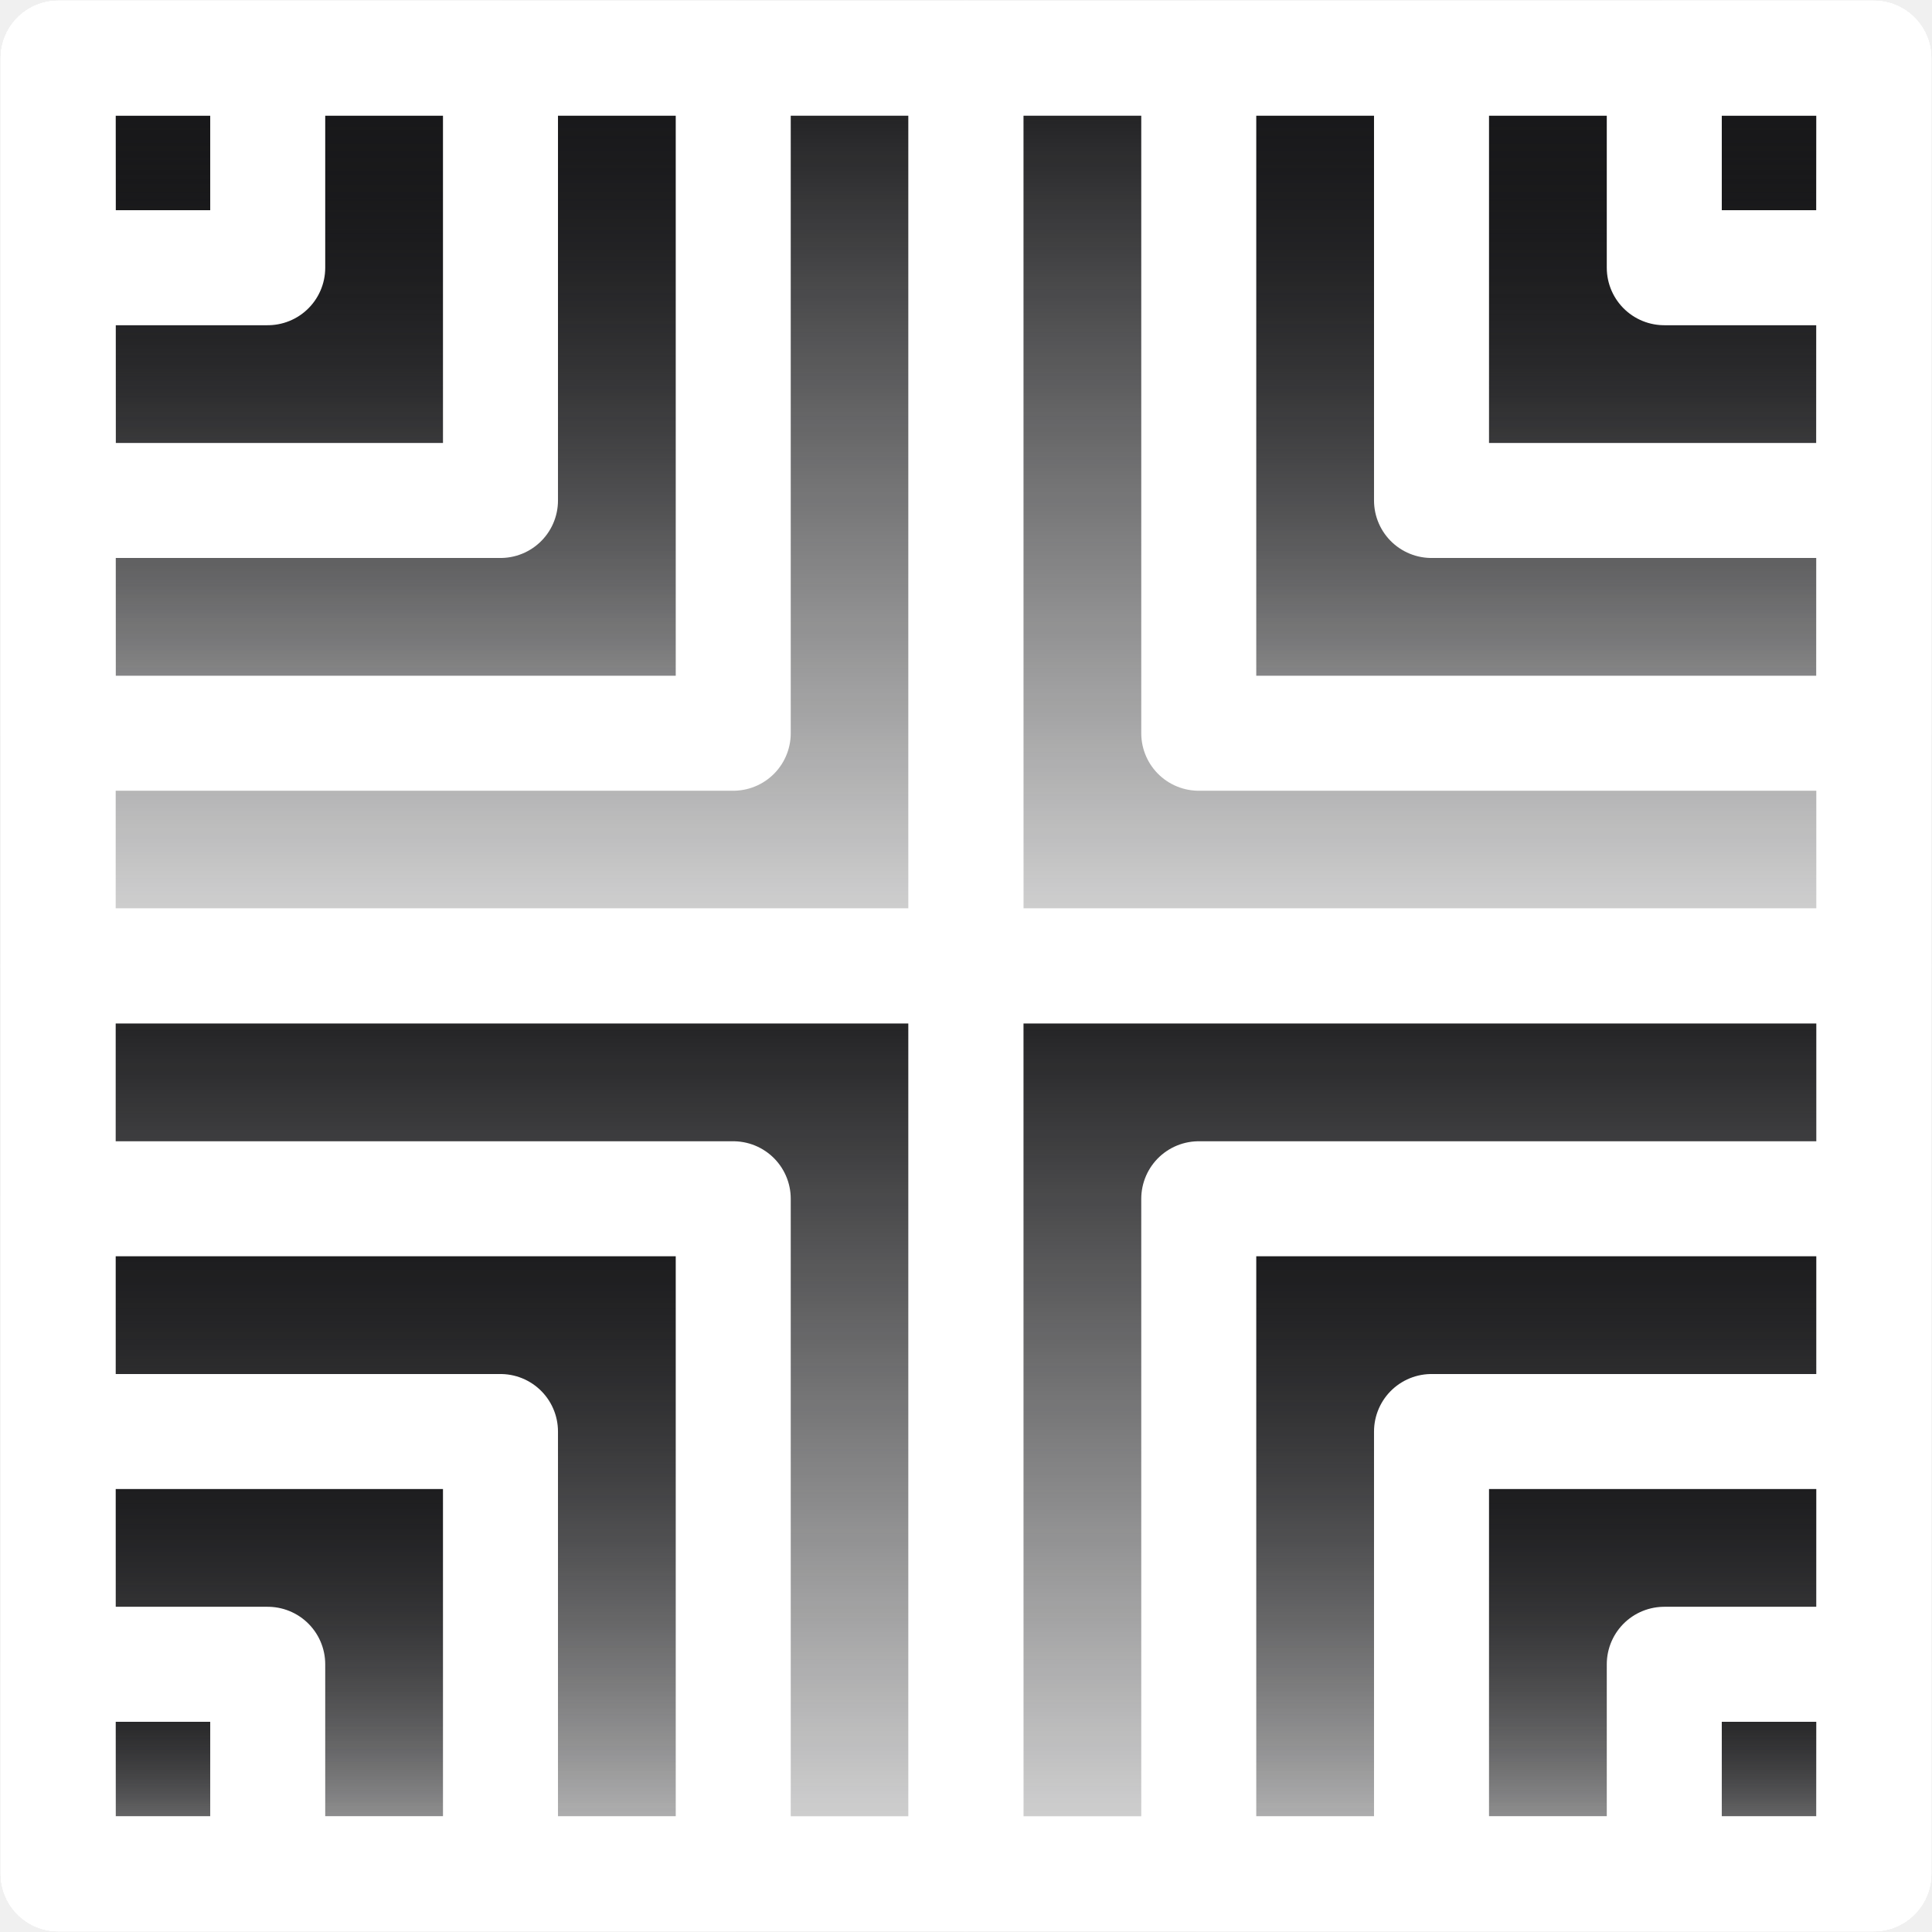
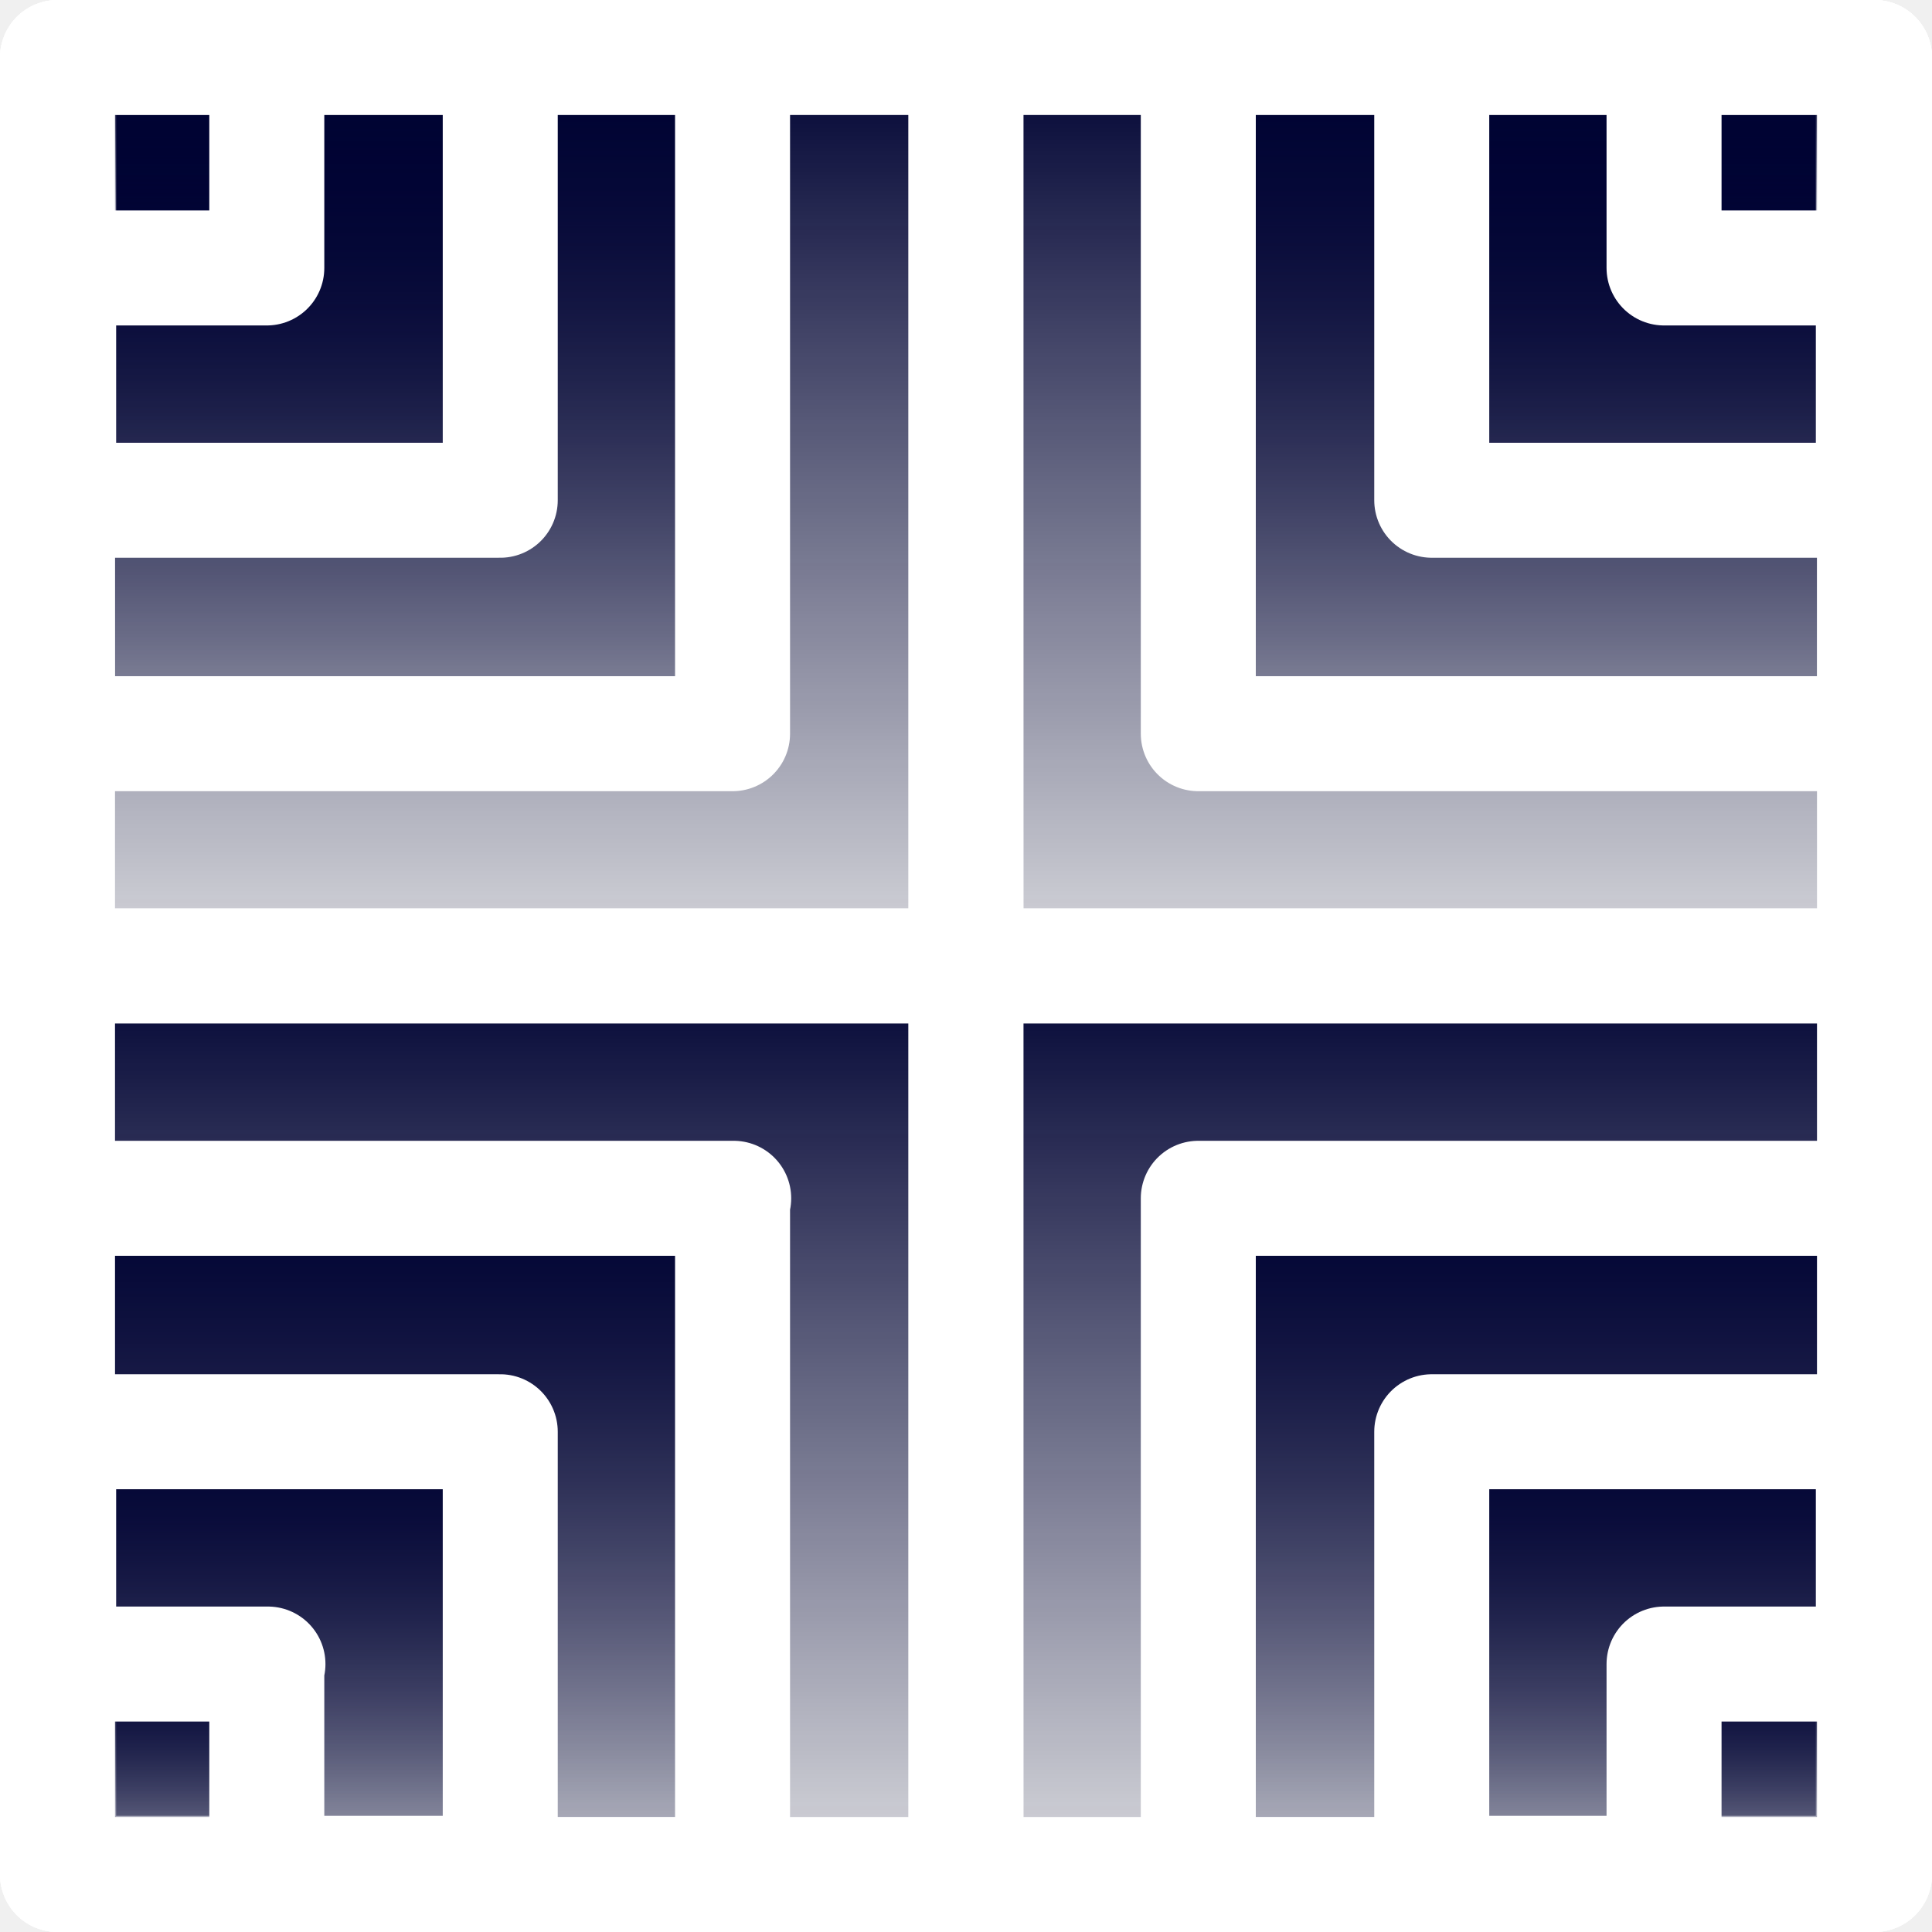
<svg xmlns="http://www.w3.org/2000/svg" width="168" height="168" fill="none">
-   <path d="M84 5.06H5.06V84H84V5.06z" fill="url(#paint0_linear)" stroke="#fff" stroke-width="10" stroke-miterlimit="10" stroke-linejoin="round" />
-   <path d="M162.94 5.06H84V84h78.94V5.06z" fill="url(#paint1_linear)" stroke="#fff" stroke-width="10" stroke-miterlimit="10" stroke-linejoin="round" />
-   <path d="M84 84H5.06v78.94H84V84z" fill="url(#paint2_linear)" stroke="#fff" stroke-width="10" stroke-miterlimit="10" stroke-linejoin="round" />
-   <path d="M63.76 104.24H5.06v58.7h58.7v-58.7z" fill="url(#paint3_linear)" stroke="#fff" stroke-width="10" stroke-miterlimit="10" stroke-linejoin="round" />
-   <path d="M43.52 124.48H5.06v38.46h38.46v-38.46z" fill="url(#paint4_linear)" stroke="#fff" stroke-width="10" stroke-miterlimit="10" stroke-linejoin="round" />
-   <path d="M23.28 144.72H5.06v18.22h18.22v-18.22z" fill="url(#paint5_linear)" stroke="#fff" stroke-width="10" stroke-miterlimit="10" stroke-linejoin="round" />
-   <path d="M63.76 5.06H5.06v58.7h58.7V5.06z" fill="url(#paint6_linear)" stroke="#fff" stroke-width="10" stroke-miterlimit="10" stroke-linejoin="round" />
-   <path d="M43.52 5.06H5.06v38.46h38.46V5.06z" fill="url(#paint7_linear)" stroke="#fff" stroke-width="10" stroke-miterlimit="10" stroke-linejoin="round" />
-   <path d="M23.28 5.06H5.06v18.22h18.22V5.06z" fill="url(#paint8_linear)" stroke="#fff" stroke-width="10" stroke-miterlimit="10" stroke-linejoin="round" />
-   <path d="M162.94 5.06h-58.7v58.7h58.7V5.06z" fill="url(#paint9_linear)" stroke="#fff" stroke-width="10" stroke-miterlimit="10" stroke-linejoin="round" />
-   <path d="M162.94 5.06h-38.46v38.46h38.46V5.06z" fill="url(#paint10_linear)" stroke="#fff" stroke-width="10" stroke-miterlimit="10" stroke-linejoin="round" />
-   <path d="M162.94 5.06h-18.22v18.22h18.22V5.06z" fill="url(#paint11_linear)" stroke="#fff" stroke-width="10" stroke-miterlimit="10" stroke-linejoin="round" />
-   <path d="M162.94 84H84v78.94h78.94V84z" fill="url(#paint12_linear)" stroke="#fff" stroke-width="10" stroke-miterlimit="10" stroke-linejoin="round" />
-   <path d="M162.94 104.24h-58.7v58.7h58.7v-58.7z" fill="url(#paint13_linear)" stroke="#fff" stroke-width="10" stroke-miterlimit="10" stroke-linejoin="round" />
-   <path d="M162.94 124.48h-38.46v38.46h38.46v-38.46z" fill="url(#paint14_linear)" stroke="#fff" stroke-width="10" stroke-miterlimit="10" stroke-linejoin="round" />
-   <path d="M162.94 144.72h-18.22v18.22h18.22v-18.22z" fill="url(#paint15_linear)" stroke="#fff" stroke-width="10" stroke-miterlimit="10" stroke-linejoin="round" />
+   <path d="M84 5H5v79h79V5z" fill="url(#paint0_linear)" stroke="#fff" stroke-width="10" stroke-miterlimit="10" stroke-linejoin="round" />
+   <path d="M163 5H84v79h79V5z" fill="url(#paint1_linear)" stroke="#fff" stroke-width="10" stroke-miterlimit="10" stroke-linejoin="round" />
+   <path d="M84 84H5v79h79V84z" fill="url(#paint2_linear)" stroke="#fff" stroke-width="10" stroke-miterlimit="10" stroke-linejoin="round" />
+   <path d="M63.8 104.2H5V163h58.7v-58.7z" fill="url(#paint3_linear)" stroke="#fff" stroke-width="10" stroke-miterlimit="10" stroke-linejoin="round" />
+   <path d="M43.5 124.5H5.1v38.4h38.4v-38.4z" fill="url(#paint4_linear)" stroke="#fff" stroke-width="10" stroke-miterlimit="10" stroke-linejoin="round" />
+   <path d="M23.3 144.7H5V163h18.2v-18.2z" fill="url(#paint5_linear)" stroke="#fff" stroke-width="10" stroke-miterlimit="10" stroke-linejoin="round" />
+   <path d="M63.8 5H5v58.8h58.7V5z" fill="url(#paint6_linear)" stroke="#fff" stroke-width="10" stroke-miterlimit="10" stroke-linejoin="round" />
+   <path d="M43.5 5H5.1v38.5h38.4V5.1z" fill="url(#paint7_linear)" stroke="#fff" stroke-width="10" stroke-miterlimit="10" stroke-linejoin="round" />
+   <path d="M23.3 5H5v18.3h18.2V5z" fill="url(#paint8_linear)" stroke="#fff" stroke-width="10" stroke-miterlimit="10" stroke-linejoin="round" />
+   <path d="M163 5h-58.8v58.8H163V5z" fill="url(#paint9_linear)" stroke="#fff" stroke-width="10" stroke-miterlimit="10" stroke-linejoin="round" />
+   <path d="M163 5h-38.5v38.5h38.4V5.1z" fill="url(#paint10_linear)" stroke="#fff" stroke-width="10" stroke-miterlimit="10" stroke-linejoin="round" />
+   <path d="M163 5h-18.3v18.3H163V5z" fill="url(#paint11_linear)" stroke="#fff" stroke-width="10" stroke-miterlimit="10" stroke-linejoin="round" />
+   <path d="M163 84H84v79h79V84z" fill="url(#paint12_linear)" stroke="#fff" stroke-width="10" stroke-miterlimit="10" stroke-linejoin="round" />
+   <path d="M163 104.2h-58.8V163H163v-58.7z" fill="url(#paint13_linear)" stroke="#fff" stroke-width="10" stroke-miterlimit="10" stroke-linejoin="round" />
+   <path d="M163 124.5h-38.5v38.4h38.4v-38.4z" fill="url(#paint14_linear)" stroke="#fff" stroke-width="10" stroke-miterlimit="10" stroke-linejoin="round" />
+   <path d="M163 144.7h-18.3V163H163v-18.2z" fill="url(#paint15_linear)" stroke="#fff" stroke-width="10" stroke-miterlimit="10" stroke-linejoin="round" />
  <defs>
-     <linearGradient id="paint0_linear" x1="44.53" y1="5.06" x2="44.53" y2="84" gradientUnits="userSpaceOnUse">
-       <stop stop-color="#18181A" />
-       <stop offset="1" stop-color="#18181A" stop-opacity=".1" />
+     <linearGradient id="paint0_linear" x1="44.5" y1="5.1" x2="44.5" y2="84" gradientUnits="userSpaceOnUse">
+       <stop stop-color="#000333" />
+       <stop offset="1" stop-color="#000333" stop-opacity=".1" />
    </linearGradient>
-     <linearGradient id="paint1_linear" x1="123.47" y1="5.06" x2="123.47" y2="84" gradientUnits="userSpaceOnUse">
-       <stop stop-color="#18181A" />
-       <stop offset="1" stop-color="#18181A" stop-opacity=".1" />
+     <linearGradient id="paint1_linear" x1="123.5" y1="5.1" x2="123.5" y2="84" gradientUnits="userSpaceOnUse">
+       <stop stop-color="#000333" />
+       <stop offset="1" stop-color="#000333" stop-opacity=".1" />
    </linearGradient>
-     <linearGradient id="paint2_linear" x1="44.53" y1="84" x2="44.53" y2="162.94" gradientUnits="userSpaceOnUse">
-       <stop stop-color="#18181A" />
-       <stop offset="1" stop-color="#18181A" stop-opacity=".1" />
+     <linearGradient id="paint2_linear" x1="44.5" y1="84" x2="44.5" y2="162.9" gradientUnits="userSpaceOnUse">
+       <stop stop-color="#000333" />
+       <stop offset="1" stop-color="#000333" stop-opacity=".1" />
    </linearGradient>
-     <linearGradient id="paint3_linear" x1="34.41" y1="104.24" x2="34.41" y2="162.94" gradientUnits="userSpaceOnUse">
-       <stop stop-color="#18181A" />
-       <stop offset="1" stop-color="#18181A" stop-opacity=".1" />
+     <linearGradient id="paint3_linear" x1="34.4" y1="104.2" x2="34.4" y2="162.9" gradientUnits="userSpaceOnUse">
+       <stop stop-color="#000333" />
+       <stop offset="1" stop-color="#000333" stop-opacity=".1" />
    </linearGradient>
-     <linearGradient id="paint4_linear" x1="24.29" y1="124.48" x2="24.29" y2="162.94" gradientUnits="userSpaceOnUse">
-       <stop stop-color="#18181A" />
-       <stop offset="1" stop-color="#18181A" stop-opacity=".1" />
+     <linearGradient id="paint4_linear" x1="24.3" y1="124.5" x2="24.3" y2="162.9" gradientUnits="userSpaceOnUse">
+       <stop stop-color="#000333" />
+       <stop offset="1" stop-color="#000333" stop-opacity=".1" />
    </linearGradient>
-     <linearGradient id="paint5_linear" x1="14.17" y1="144.72" x2="14.17" y2="162.94" gradientUnits="userSpaceOnUse">
-       <stop stop-color="#18181A" />
-       <stop offset="1" stop-color="#18181A" stop-opacity=".1" />
+     <linearGradient id="paint5_linear" x1="14.2" y1="144.7" x2="14.2" y2="162.9" gradientUnits="userSpaceOnUse">
+       <stop stop-color="#000333" />
+       <stop offset="1" stop-color="#000333" stop-opacity=".1" />
    </linearGradient>
-     <linearGradient id="paint6_linear" x1="34.41" y1="5.06" x2="34.41" y2="63.76" gradientUnits="userSpaceOnUse">
-       <stop stop-color="#18181A" />
-       <stop offset="1" stop-color="#18181A" stop-opacity=".1" />
+     <linearGradient id="paint6_linear" x1="34.4" y1="5.1" x2="34.4" y2="63.8" gradientUnits="userSpaceOnUse">
+       <stop stop-color="#000333" />
+       <stop offset="1" stop-color="#000333" stop-opacity=".1" />
    </linearGradient>
-     <linearGradient id="paint7_linear" x1="24.29" y1="5.06" x2="24.29" y2="43.52" gradientUnits="userSpaceOnUse">
-       <stop stop-color="#18181A" />
-       <stop offset="1" stop-color="#18181A" stop-opacity=".1" />
+     <linearGradient id="paint7_linear" x1="24.3" y1="5.1" x2="24.3" y2="43.5" gradientUnits="userSpaceOnUse">
+       <stop stop-color="#000333" />
+       <stop offset="1" stop-color="#000333" stop-opacity=".1" />
    </linearGradient>
-     <linearGradient id="paint8_linear" x1="14.17" y1="5.06" x2="14.17" y2="23.28" gradientUnits="userSpaceOnUse">
-       <stop stop-color="#18181A" />
-       <stop offset="1" stop-color="#18181A" stop-opacity=".1" />
+     <linearGradient id="paint8_linear" x1="14.2" y1="5.1" x2="14.2" y2="23.3" gradientUnits="userSpaceOnUse">
+       <stop stop-color="#000333" />
+       <stop offset="1" stop-color="#000333" stop-opacity=".1" />
    </linearGradient>
-     <linearGradient id="paint9_linear" x1="133.59" y1="5.06" x2="133.59" y2="63.76" gradientUnits="userSpaceOnUse">
-       <stop stop-color="#18181A" />
-       <stop offset="1" stop-color="#18181A" stop-opacity=".1" />
+     <linearGradient id="paint9_linear" x1="133.6" y1="5.1" x2="133.6" y2="63.8" gradientUnits="userSpaceOnUse">
+       <stop stop-color="#000333" />
+       <stop offset="1" stop-color="#000333" stop-opacity=".1" />
    </linearGradient>
-     <linearGradient id="paint10_linear" x1="143.71" y1="5.06" x2="143.71" y2="43.52" gradientUnits="userSpaceOnUse">
-       <stop stop-color="#18181A" />
-       <stop offset="1" stop-color="#18181A" stop-opacity=".1" />
+     <linearGradient id="paint10_linear" x1="143.7" y1="5.1" x2="143.7" y2="43.5" gradientUnits="userSpaceOnUse">
+       <stop stop-color="#000333" />
+       <stop offset="1" stop-color="#000333" stop-opacity=".1" />
    </linearGradient>
-     <linearGradient id="paint11_linear" x1="153.83" y1="5.06" x2="153.83" y2="23.28" gradientUnits="userSpaceOnUse">
-       <stop stop-color="#18181A" />
-       <stop offset="1" stop-color="#18181A" stop-opacity=".1" />
+     <linearGradient id="paint11_linear" x1="153.8" y1="5.1" x2="153.8" y2="23.3" gradientUnits="userSpaceOnUse">
+       <stop stop-color="#000333" />
+       <stop offset="1" stop-color="#000333" stop-opacity=".1" />
    </linearGradient>
-     <linearGradient id="paint12_linear" x1="123.47" y1="84" x2="123.47" y2="162.94" gradientUnits="userSpaceOnUse">
-       <stop stop-color="#18181A" />
-       <stop offset="1" stop-color="#18181A" stop-opacity=".1" />
+     <linearGradient id="paint12_linear" x1="123.5" y1="84" x2="123.5" y2="162.9" gradientUnits="userSpaceOnUse">
+       <stop stop-color="#000333" />
+       <stop offset="1" stop-color="#000333" stop-opacity=".1" />
    </linearGradient>
-     <linearGradient id="paint13_linear" x1="133.59" y1="104.24" x2="133.59" y2="162.94" gradientUnits="userSpaceOnUse">
-       <stop stop-color="#18181A" />
-       <stop offset="1" stop-color="#18181A" stop-opacity=".1" />
+     <linearGradient id="paint13_linear" x1="133.6" y1="104.2" x2="133.6" y2="162.9" gradientUnits="userSpaceOnUse">
+       <stop stop-color="#000333" />
+       <stop offset="1" stop-color="#000333" stop-opacity=".1" />
    </linearGradient>
-     <linearGradient id="paint14_linear" x1="143.71" y1="124.48" x2="143.71" y2="162.94" gradientUnits="userSpaceOnUse">
-       <stop stop-color="#18181A" />
-       <stop offset="1" stop-color="#18181A" stop-opacity=".1" />
+     <linearGradient id="paint14_linear" x1="143.7" y1="124.5" x2="143.7" y2="162.9" gradientUnits="userSpaceOnUse">
+       <stop stop-color="#000333" />
+       <stop offset="1" stop-color="#000333" stop-opacity=".1" />
    </linearGradient>
-     <linearGradient id="paint15_linear" x1="153.83" y1="144.72" x2="153.83" y2="162.94" gradientUnits="userSpaceOnUse">
-       <stop stop-color="#18181A" />
-       <stop offset="1" stop-color="#18181A" stop-opacity=".1" />
+     <linearGradient id="paint15_linear" x1="153.8" y1="144.7" x2="153.8" y2="162.9" gradientUnits="userSpaceOnUse">
+       <stop stop-color="#000333" />
+       <stop offset="1" stop-color="#000333" stop-opacity=".1" />
    </linearGradient>
  </defs>
</svg>
